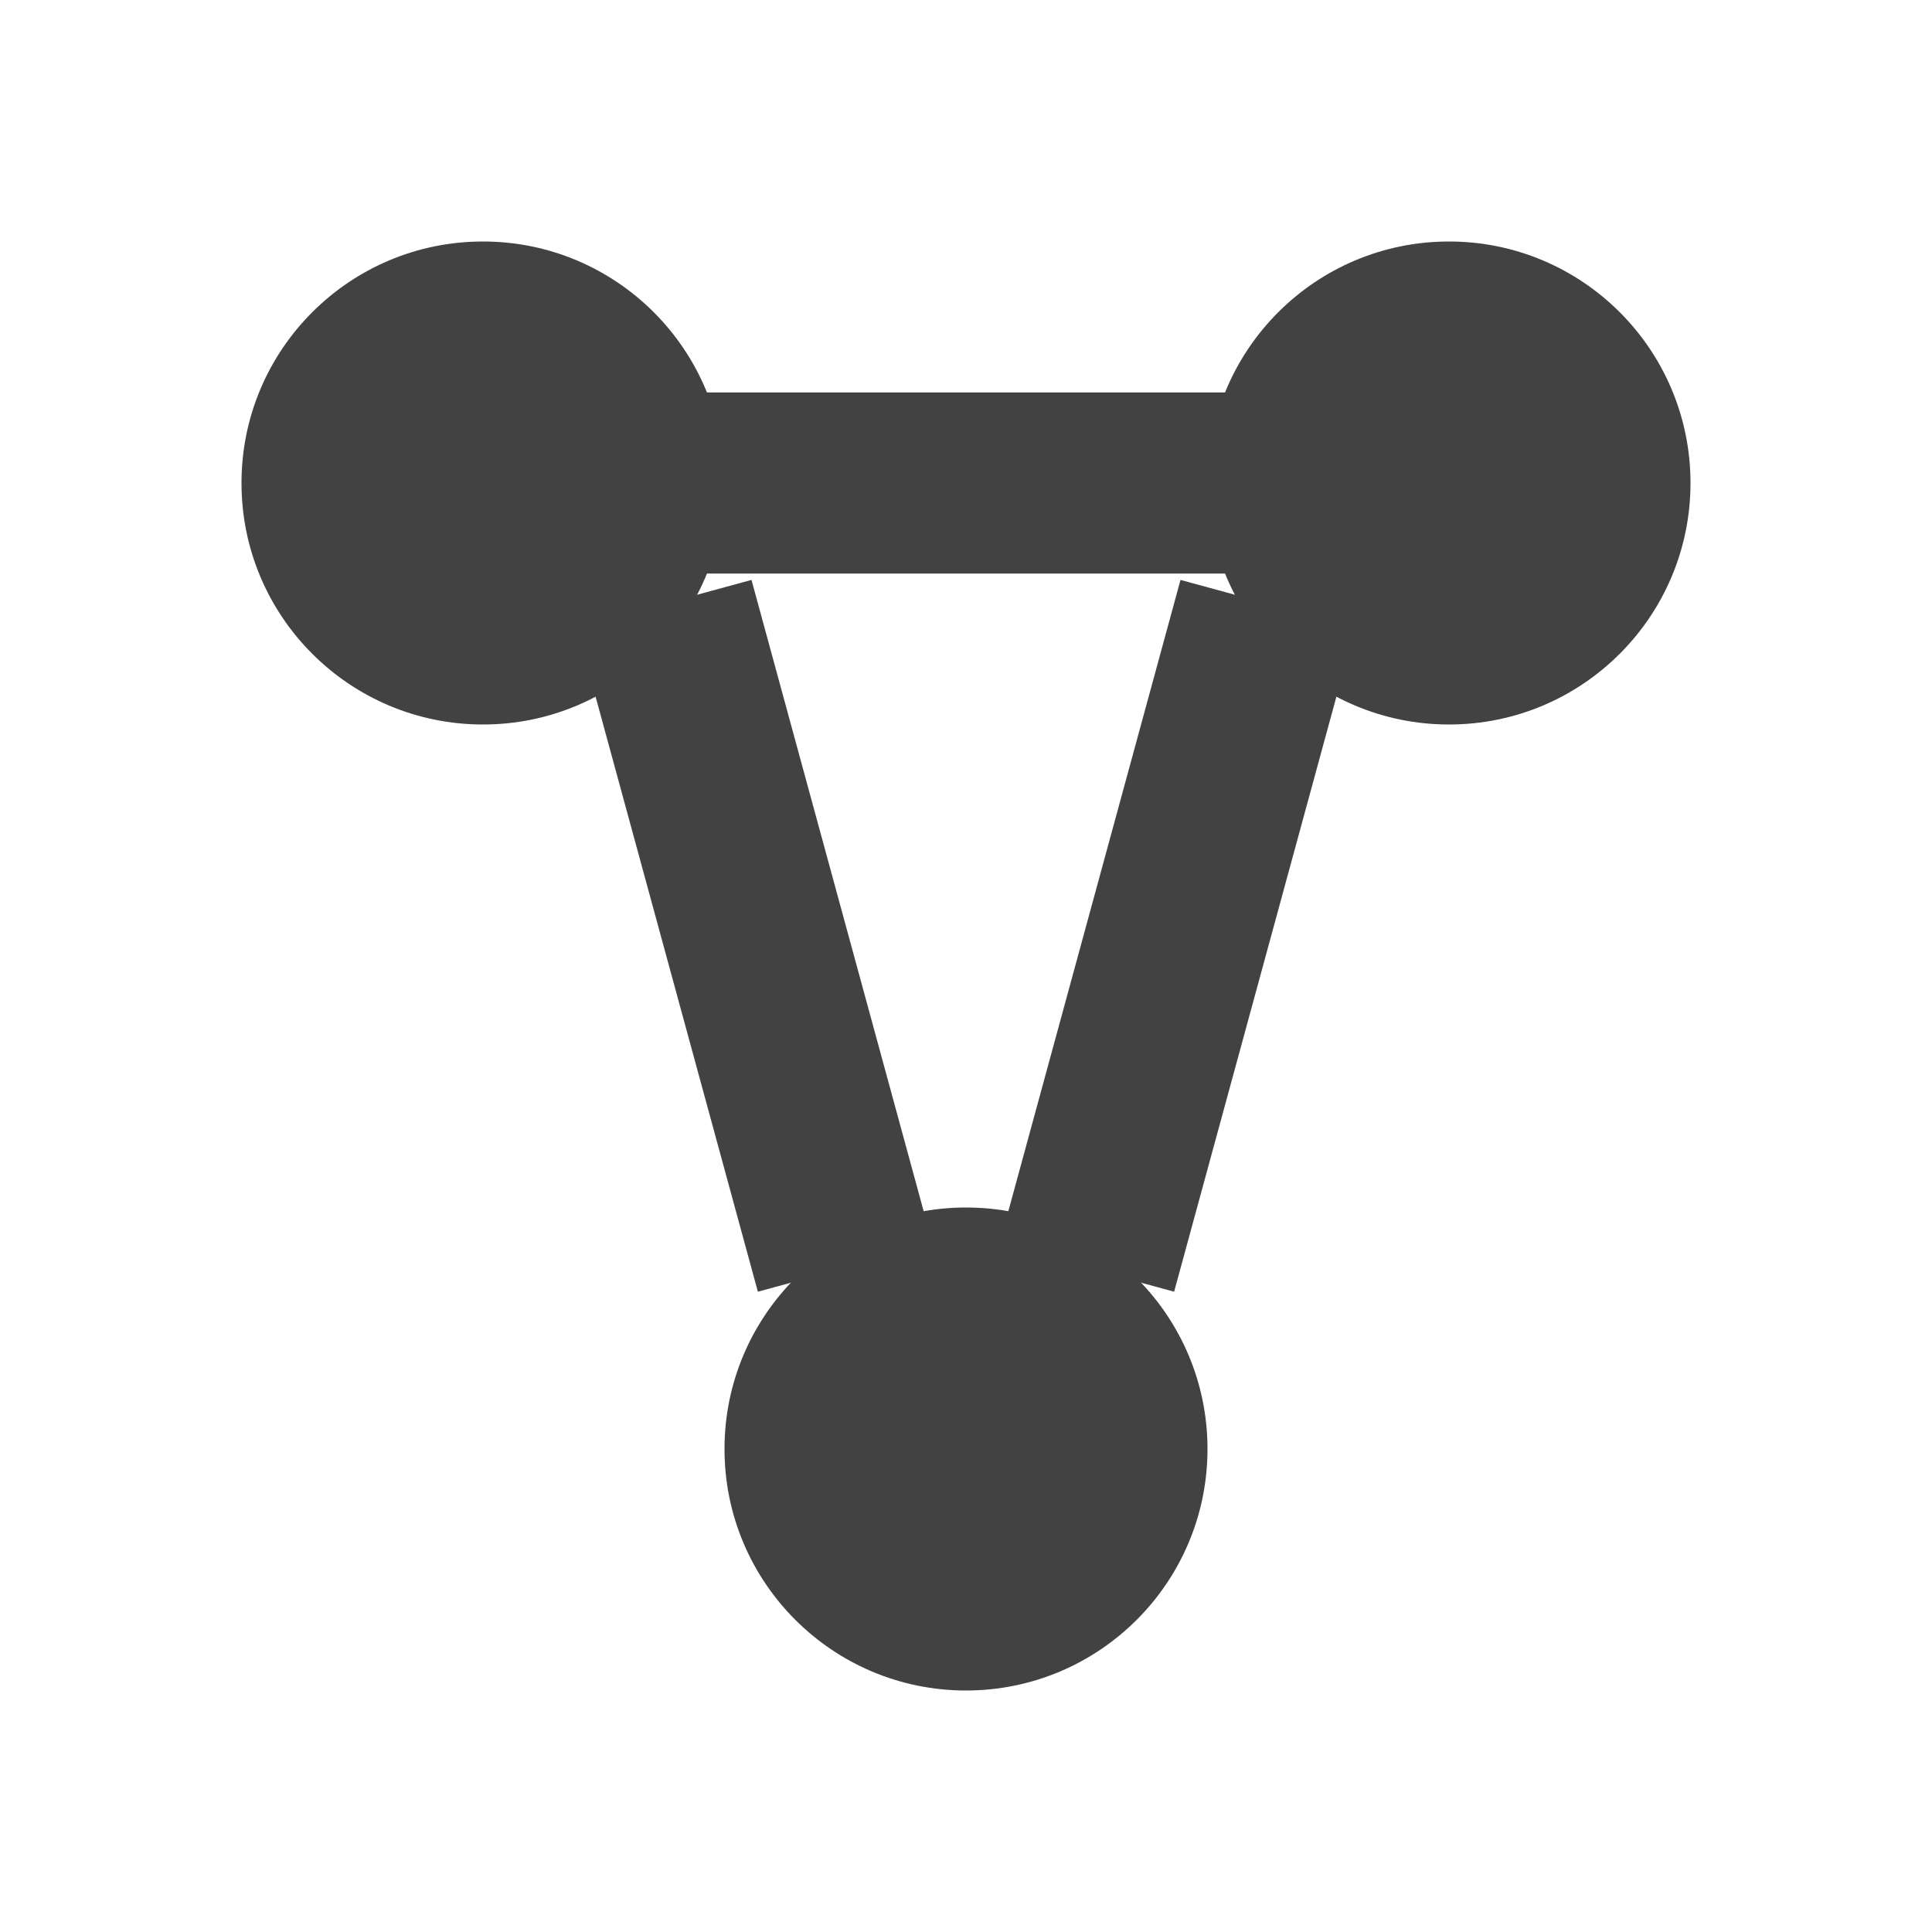
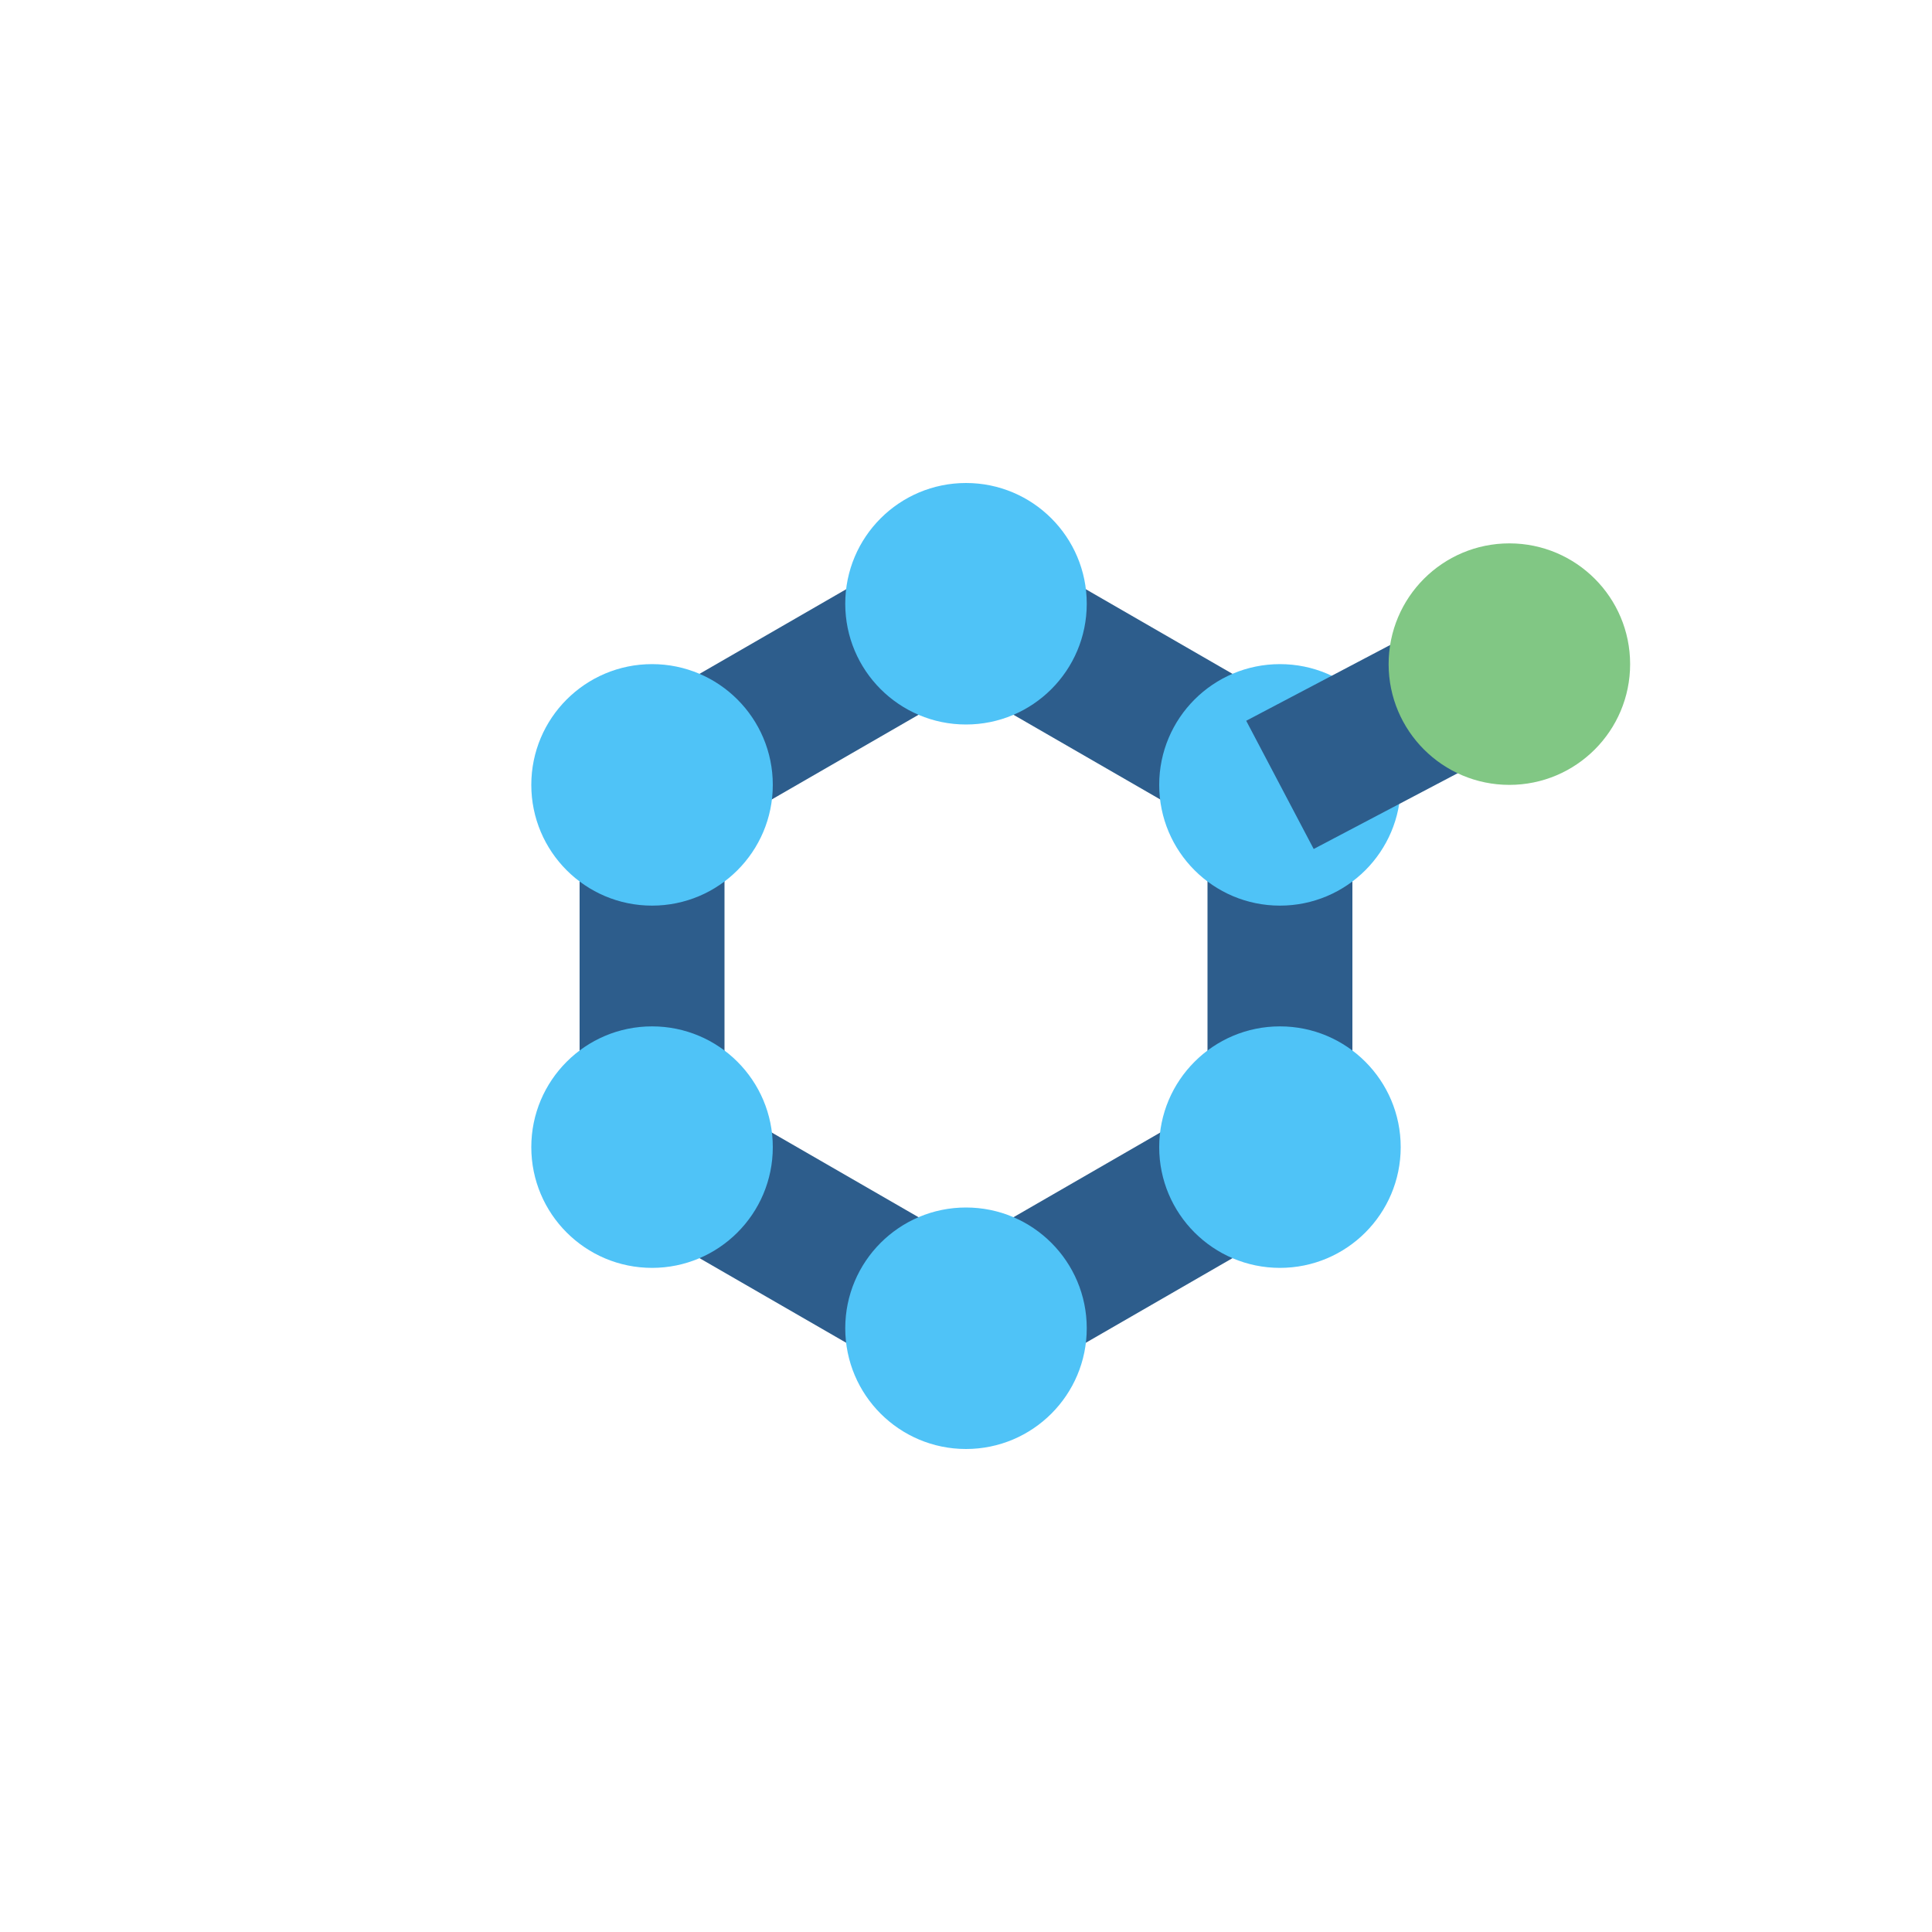
<svg xmlns="http://www.w3.org/2000/svg" width="16" height="16" viewBox="0 0 16 16">
-   <g fill="#424242">
-     <circle cx="4" cy="4" r="2" />
-     <circle cx="12" cy="4" r="2" />
-     <circle cx="8" cy="12" r="2" />
-     <line x1="5.5" y1="5" x2="7" y2="10.5" stroke="#424242" stroke-width="1.5" />
-     <line x1="10.5" y1="5" x2="9" y2="10.5" stroke="#424242" stroke-width="1.5" />
-     <line x1="5.5" y1="4" x2="10.5" y2="4" stroke="#424242" stroke-width="1.5" />
+   <g transform="translate(8, 8)">
+     <line x1="0" y1="-3" x2="2.6" y2="-1.5" stroke="#2D5D8C" stroke-width="1.2" />
+     <line x1="2.6" y1="-1.5" x2="2.6" y2="1.5" stroke="#2D5D8C" stroke-width="1.2" />
+     <line x1="2.6" y1="1.5" x2="0" y2="3" stroke="#2D5D8C" stroke-width="1.2" />
+     <line x1="0" y1="3" x2="-2.6" y2="1.5" stroke="#2D5D8C" stroke-width="1.2" />
+     <line x1="-2.6" y1="1.5" x2="-2.6" y2="-1.5" stroke="#2D5D8C" stroke-width="1.2" />
+     <line x1="-2.6" y1="-1.5" x2="0" y2="-3" stroke="#2D5D8C" stroke-width="1.2" />
+     <circle cx="0" cy="-3" r="1" fill="#4FC3F7" />
+     <circle cx="2.6" cy="-1.5" r="1" fill="#4FC3F7" />
+     <circle cx="2.6" cy="1.5" r="1" fill="#4FC3F7" />
+     <circle cx="0" cy="3" r="1" fill="#4FC3F7" />
+     <circle cx="-2.6" cy="1.5" r="1" fill="#4FC3F7" />
+     <circle cx="-2.6" cy="-1.5" r="1" fill="#4FC3F7" />
+     <line x1="2.6" y1="-1.5" x2="4.5" y2="-2.5" stroke="#2D5D8C" stroke-width="1.2" />
+     <circle cx="4.5" cy="-2.5" r="1" fill="#81C784" />
  </g>
</svg>
